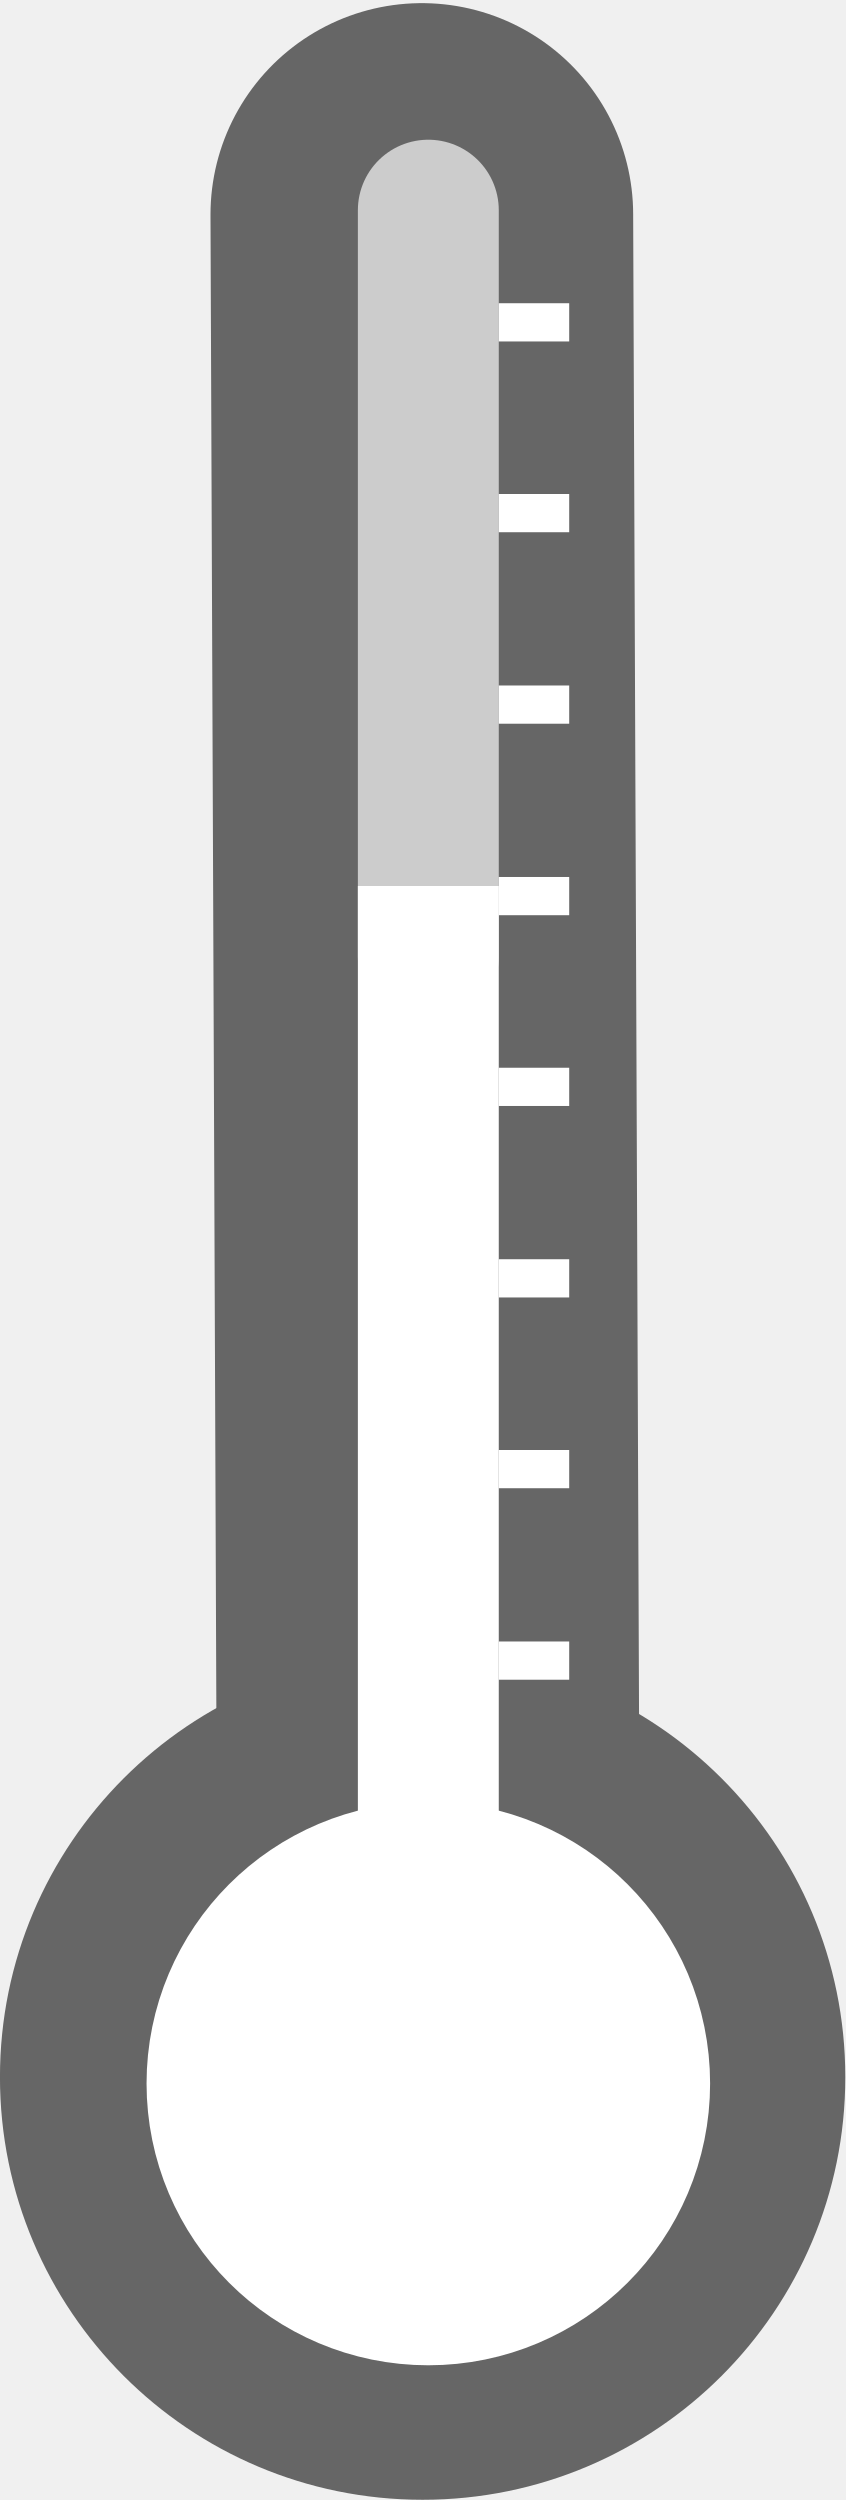
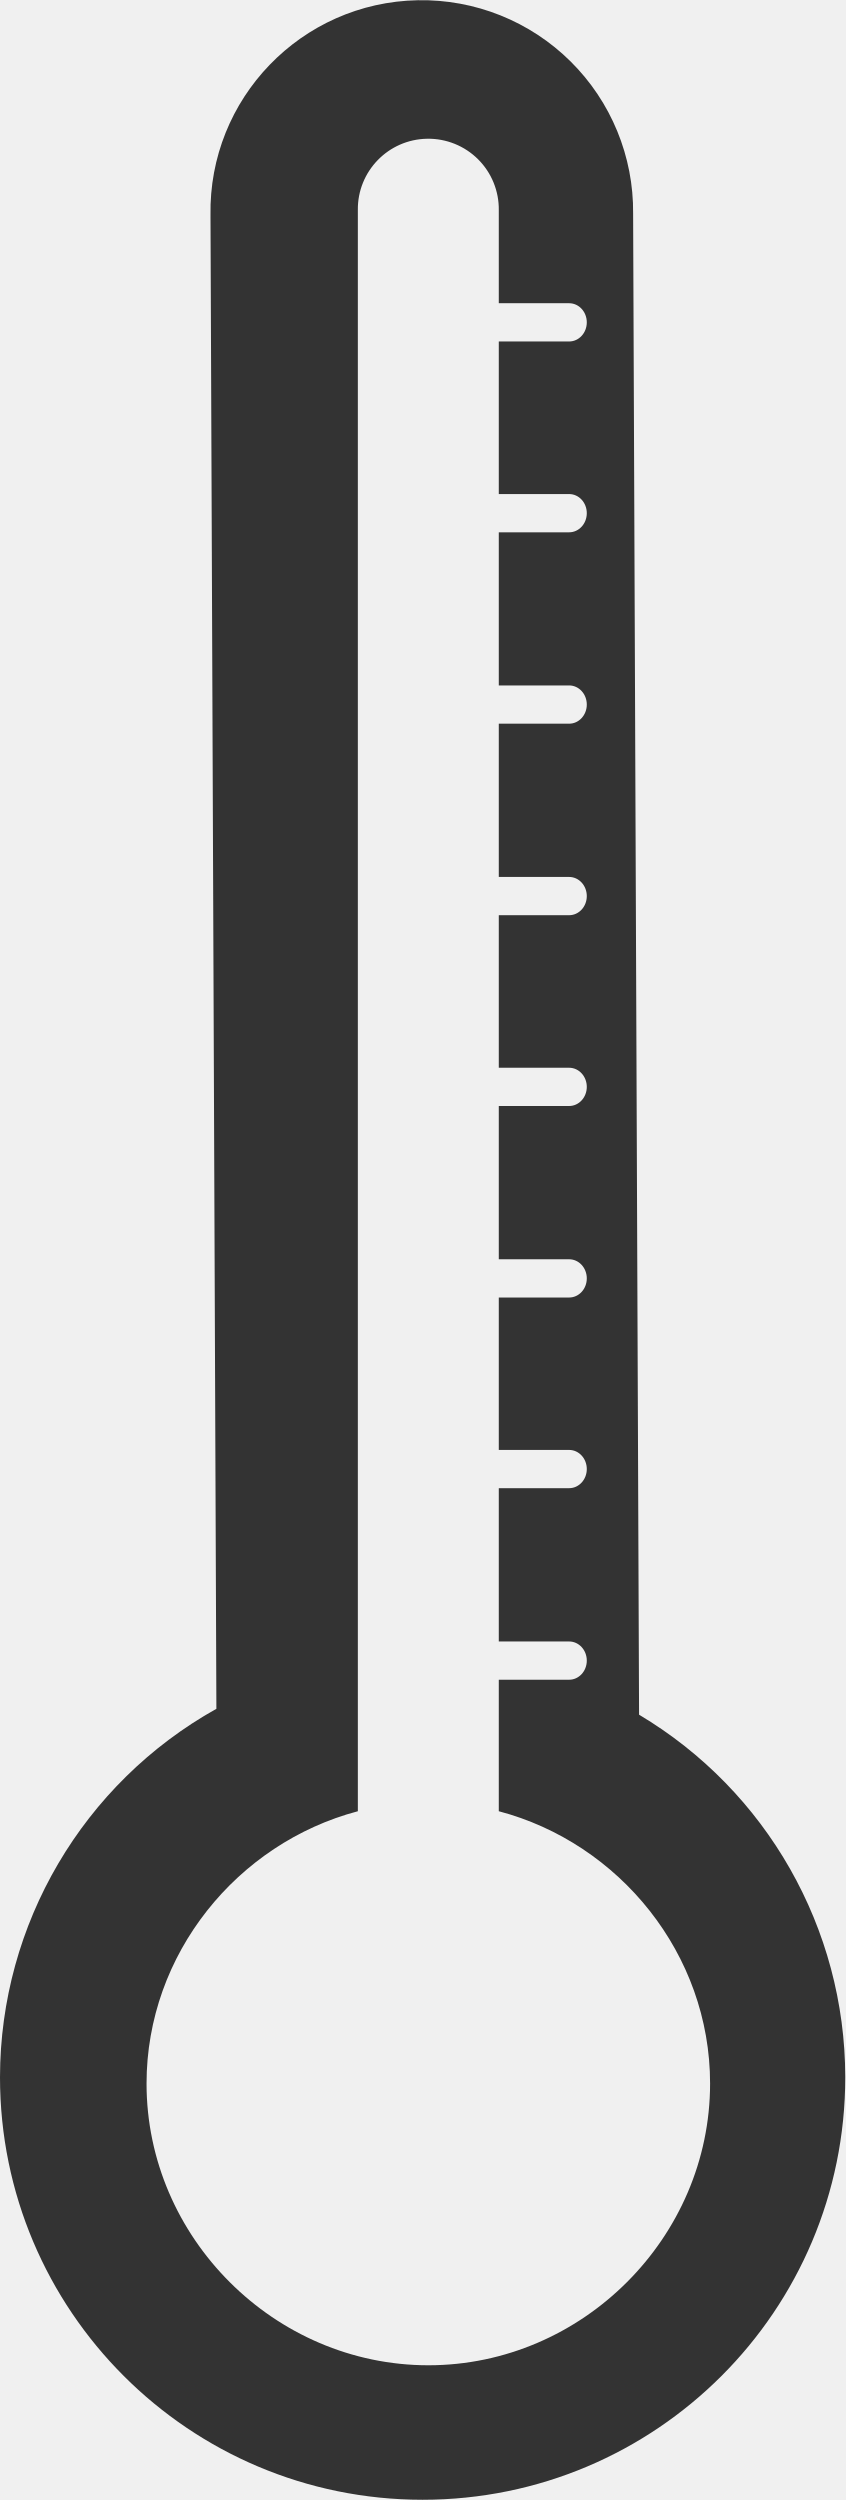
- <svg xmlns="http://www.w3.org/2000/svg" width="60" height="177.45" version="1.1" viewBox="0 0 15.875 46.952">
-   <g transform="translate(-28.998 -241.99)">
-     <circle cx="36.935" cy="281" r="7.938" fill="#666" style="paint-order:markers stroke fill" />
-     <g>
-       <path d="m37.042 277.16-0.122-31.142" fill="none" stroke="#666" stroke-linecap="round" stroke-width="7.938" />
-       <circle cx="37.042" cy="281.12" r="2.646" fill="#fff" stroke="#fff" stroke-linejoin="round" stroke-width="5.292" style="paint-order:markers stroke fill" />
-       <path d="m37.042 259.96 1e-6 -14.023" fill="none" stroke="#ccc" stroke-linecap="round" stroke-width="2.646" />
-       <path d="m37.042 281.12v-22.49" fill="none" stroke="#fff" stroke-width="2.646" />
-       <g transform="matrix(.71428 0 0 1.3571 10.678 -92.181)" fill="#fff" stroke="#fff" stroke-width=".529">
-         <path d="m40.614 269.22h-1.852" />
-         <path d="m40.614 266.57h-1.852" />
-         <path d="m40.614 263.93h-1.852" />
-         <path d="m40.614 261.28h-1.852" />
-         <path d="m40.614 258.64h-1.852" />
-         <path d="m40.614 255.99h-1.852" />
-         <path d="m40.614 253.34h-1.852" />
-         <path d="m40.614 250.7h-1.852" />
-       </g>
-     </g>
+ <svg xmlns="http://www.w3.org/2000/svg" width="60" height="177.45" version="1.1" viewBox="0 0 15.875 46.952" id="svg34">
+   <defs id="defs38" />
+   <path style="fill:#333333;stroke:none;stroke-width:3.779;stroke-opacity:1;paint-order:markers stroke fill" d="M 29.66 0.016 A 15.001 15.001 0 0 0 14.941 15.279 L 15.359 121.291 A 29.999 29.999 0 0 0 0 147.434 A 29.999 29.999 0 0 0 29.998 177.434 A 29.999 29.999 0 0 0 59.996 147.434 A 29.999 29.999 0 0 0 45.361 121.709 L 44.939 15.162 A 15.001 15.001 0 0 0 29.66 0.016 z M 30.324 9.848 A 5 5 0 0 1 35.404 14.918 L 35.404 21.523 L 40.398 21.523 A 1.252 1.357 0 0 1 40.398 24.238 L 35.404 24.238 L 35.404 35.068 L 40.398 35.068 A 1.252 1.357 0 1 1 40.398 37.783 L 35.404 37.783 L 35.404 48.652 L 40.398 48.652 A 1.252 1.357 0 1 1 40.398 51.367 L 35.404 51.367 L 35.404 62.246 L 40.398 62.246 A 1.252 1.357 0 1 1 40.398 64.961 L 35.404 64.961 L 35.404 75.789 L 40.398 75.789 A 1.252 1.357 0 1 1 40.398 78.504 L 35.404 78.504 L 35.404 89.383 L 40.398 89.383 A 1.252 1.357 0 0 1 40.398 92.098 L 35.404 92.098 L 35.404 102.916 L 40.398 102.916 A 1.252 1.357 0 0 1 40.398 105.631 L 35.404 105.631 L 35.404 116.512 L 40.398 116.512 A 1.252 1.357 0 1 1 40.398 119.227 L 35.404 119.227 L 35.404 128.561 C 43.961 130.822 50.402 138.689 50.402 147.891 C 50.402 158.818 41.333 167.887 30.406 167.887 C 19.479 167.887 10.402 158.818 10.402 147.891 C 10.402 138.691 16.845 130.827 25.4 128.562 L 25.4 14.918 A 5 5 0 0 1 30.324 9.848 z " transform="matrix(0.2645928,0,0,0.2645928,-2.8542814e-4,0)" id="circle2" />
+   <g transform="matrix(1.251371,0,0,1.3571,-40.1334,-334.171)" id="g28" style="fill:#333333;stroke:#ffffff;stroke-width:0.529;stroke-miterlimit:4;stroke-dasharray:none;stroke-linecap:round">
+     <g id="g897" style="stroke-width:0.529;stroke-miterlimit:4;stroke-dasharray:none;stroke-linecap:round" />
  </g>
</svg>
